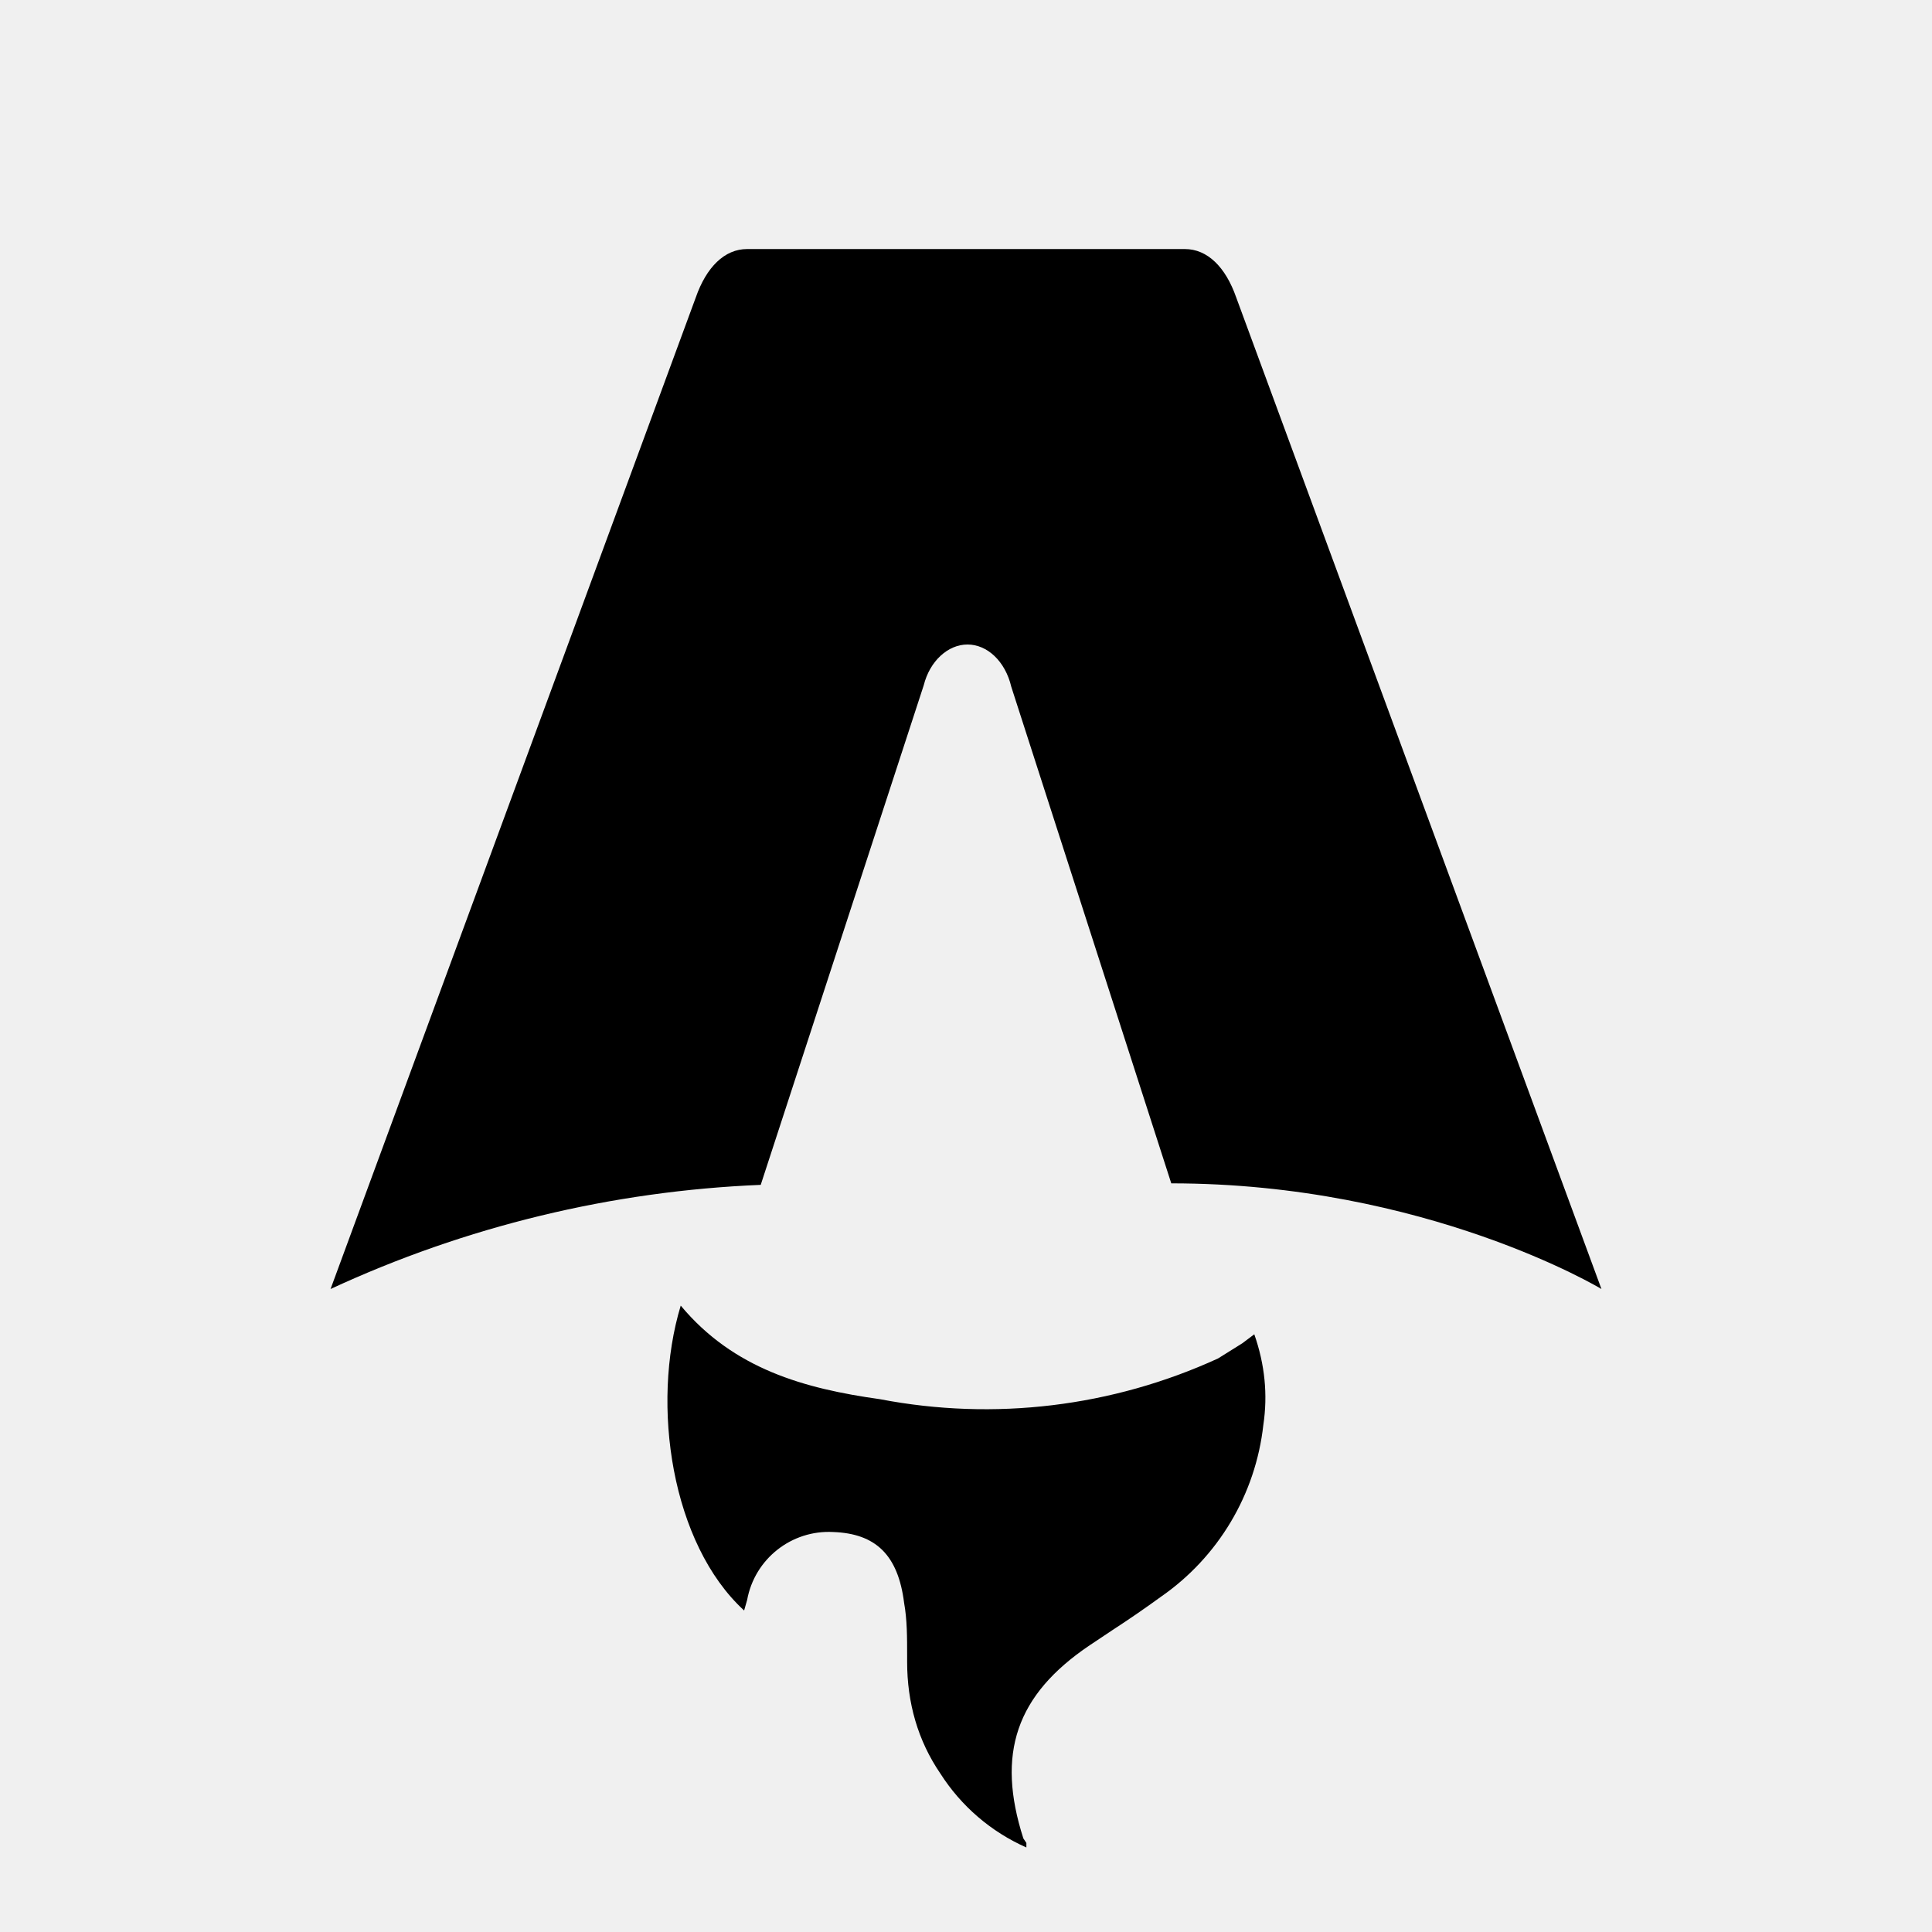
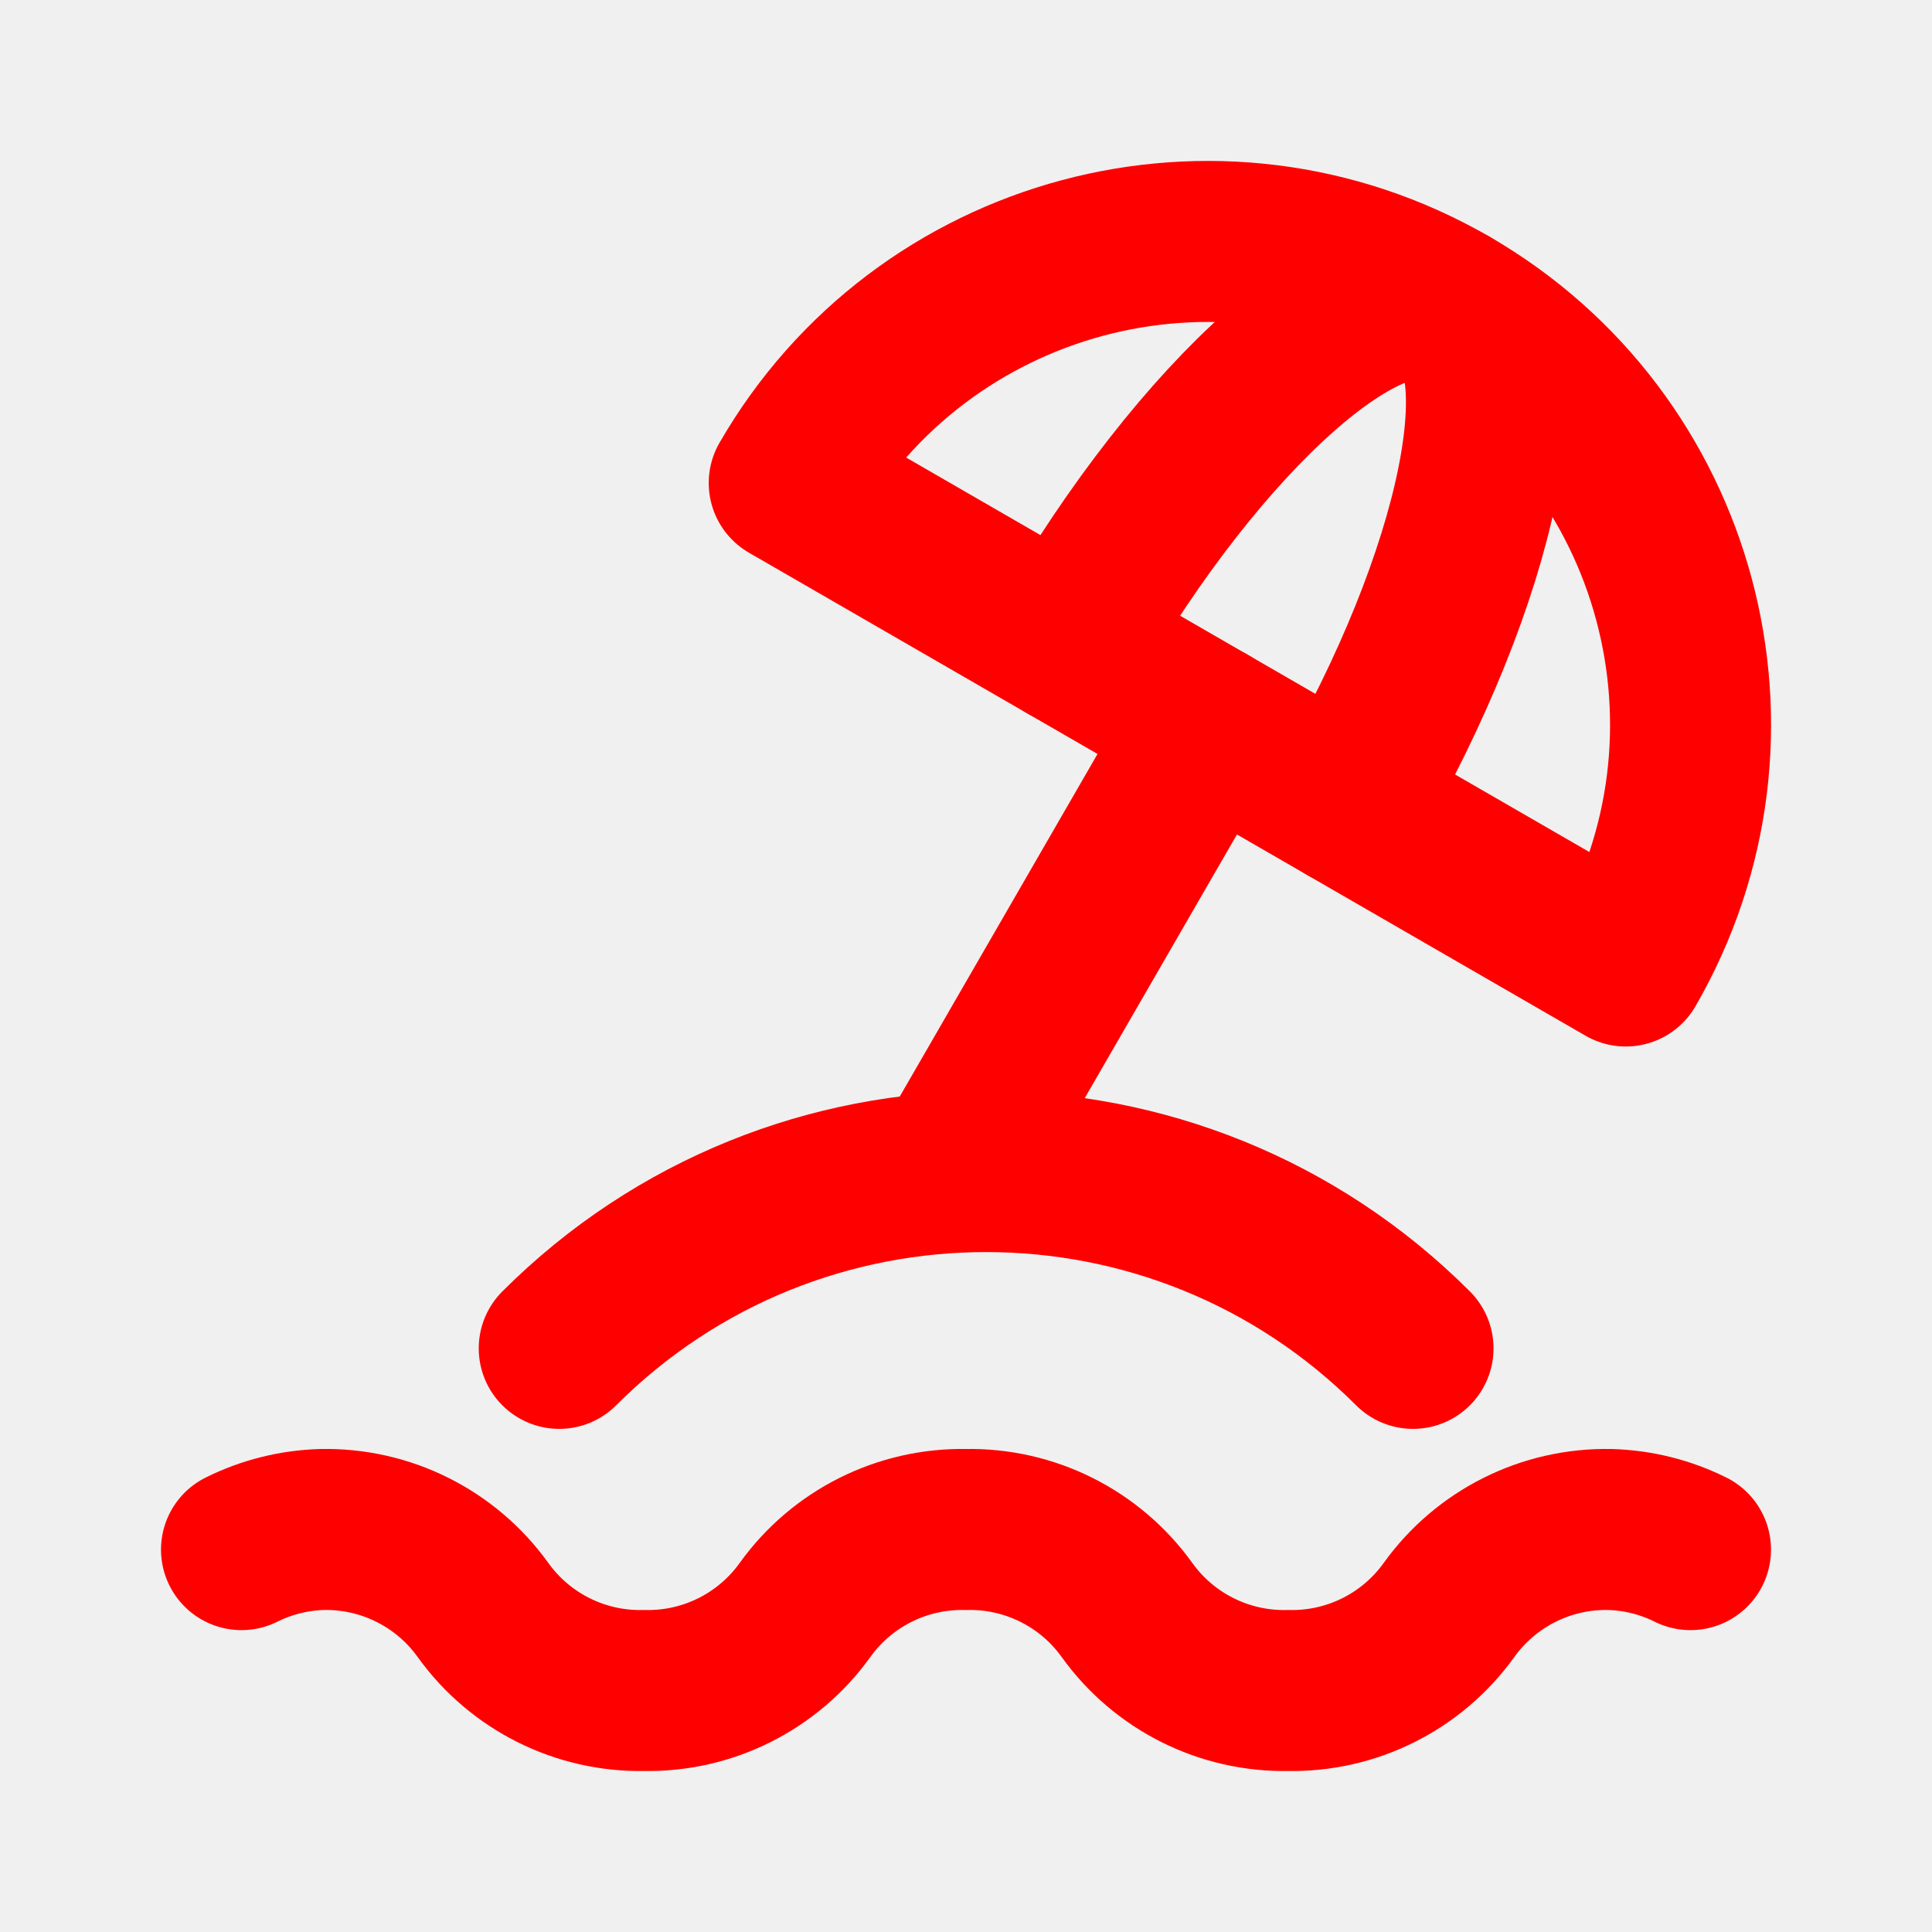
- <svg xmlns="http://www.w3.org/2000/svg" fill="none" viewBox="0 0 128 128">
-   <path d="M50.4 78.5a75.1 75.1 0 0 0-28.5 6.9l24.2-65.7c.7-2 1.9-3.2 3.4-3.2h29c1.5 0 2.7 1.2 3.4 3.2l24.2 65.7s-11.6-7-28.5-7L67 45.5c-.4-1.7-1.6-2.8-2.9-2.8-1.3 0-2.5 1.1-2.9 2.7L50.4 78.5Zm-1.1 28.2Zm-4.2-20.2c-2 6.6-.6 15.8 4.2 20.2a17.5 17.5 0 0 1 .2-.7 5.5 5.5 0 0 1 5.7-4.5c2.8.1 4.3 1.5 4.7 4.7.2 1.1.2 2.3.2 3.5v.4c0 2.7.7 5.2 2.2 7.4a13 13 0 0 0 5.7 4.9v-.3l-.2-.3c-1.8-5.6-.5-9.5 4.4-12.8l1.5-1a73 73 0 0 0 3.2-2.2 16 16 0 0 0 6.8-11.4c.3-2 .1-4-.6-6l-.8.6-1.6 1a37 37 0 0 1-22.4 2.7c-5-.7-9.7-2-13.2-6.2Z" />
+ <svg xmlns="http://www.w3.org/2000/svg" width="24" height="24" viewBox="0 0 24 24" fill="none" stroke="currentColor" stroke-width="2" stroke-linecap="round" stroke-linejoin="round" class="icon icon-tabler icons-tabler-outline icon-tabler-beach">
+   <path stroke="none" d="M0 0h24v24H0z" fill="none" />
+   <path d="M17.553 16.75a7.5 7.5 0 0 0 -10.606 0" />
+   <path d="M18 3.804a6 6 0 0 0 -8.196 2.196l10.392 6a6 6 0 0 0 -2.196 -8.196z" />
+   <path d="M16.732 10c1.658 -2.87 2.225 -5.644 1.268 -6.196c-.957 -.552 -3.075 1.326 -4.732 4.196" />
+   <path d="M15 9l-3 5.196" />
+   <path d="M3 19.25a2.4 2.4 0 0 1 1 -.25a2.4 2.4 0 0 1 2 1a2.4 2.4 0 0 0 2 1a2.4 2.4 0 0 0 2 -1a2.4 2.4 0 0 1 2 -1a2.4 2.4 0 0 1 2 1a2.4 2.4 0 0 0 2 1a2.4 2.4 0 0 0 2 -1a2.4 2.4 0 0 1 2 -1a2.4 2.4 0 0 1 1 .25" />
  <style>
-         path { fill: #000; }
+         svg {
+             stroke: #ff0000;
+         }
+ 
        @media (prefers-color-scheme: dark) {
-             path { fill: #FFF; }
+             svg {
+                 stroke: #FFF;
+             }
        }
    </style>
</svg>
